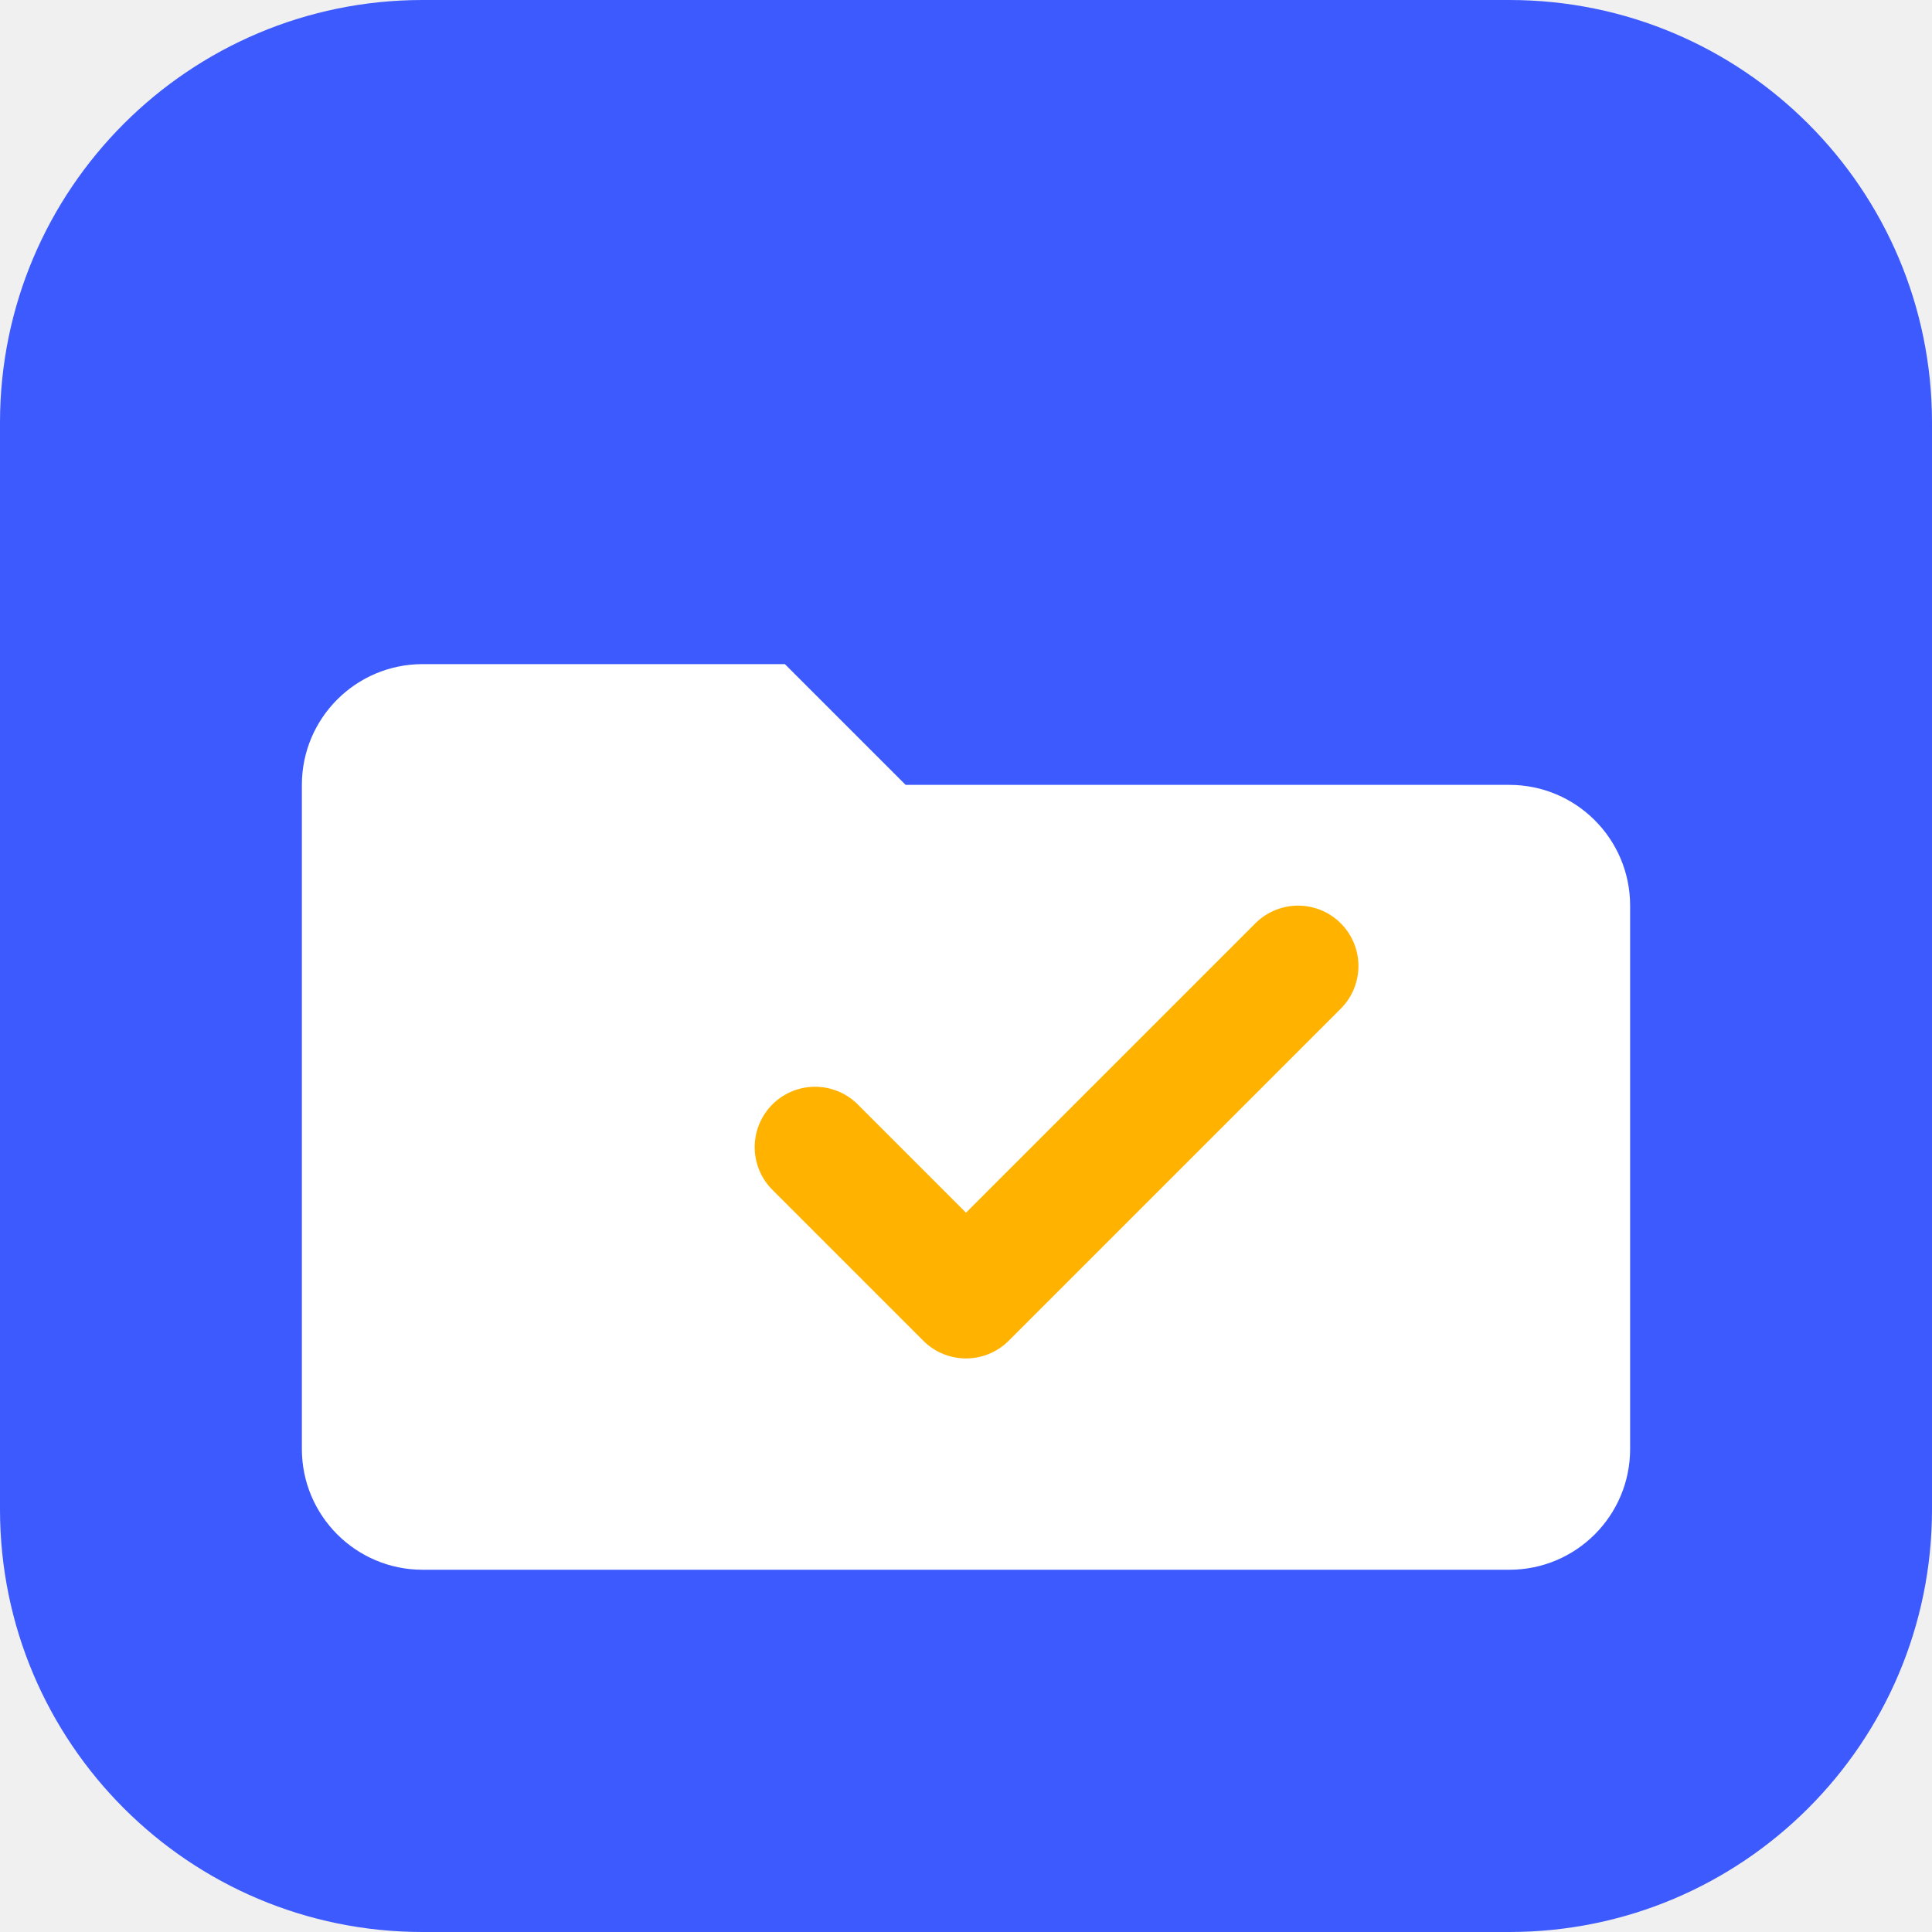
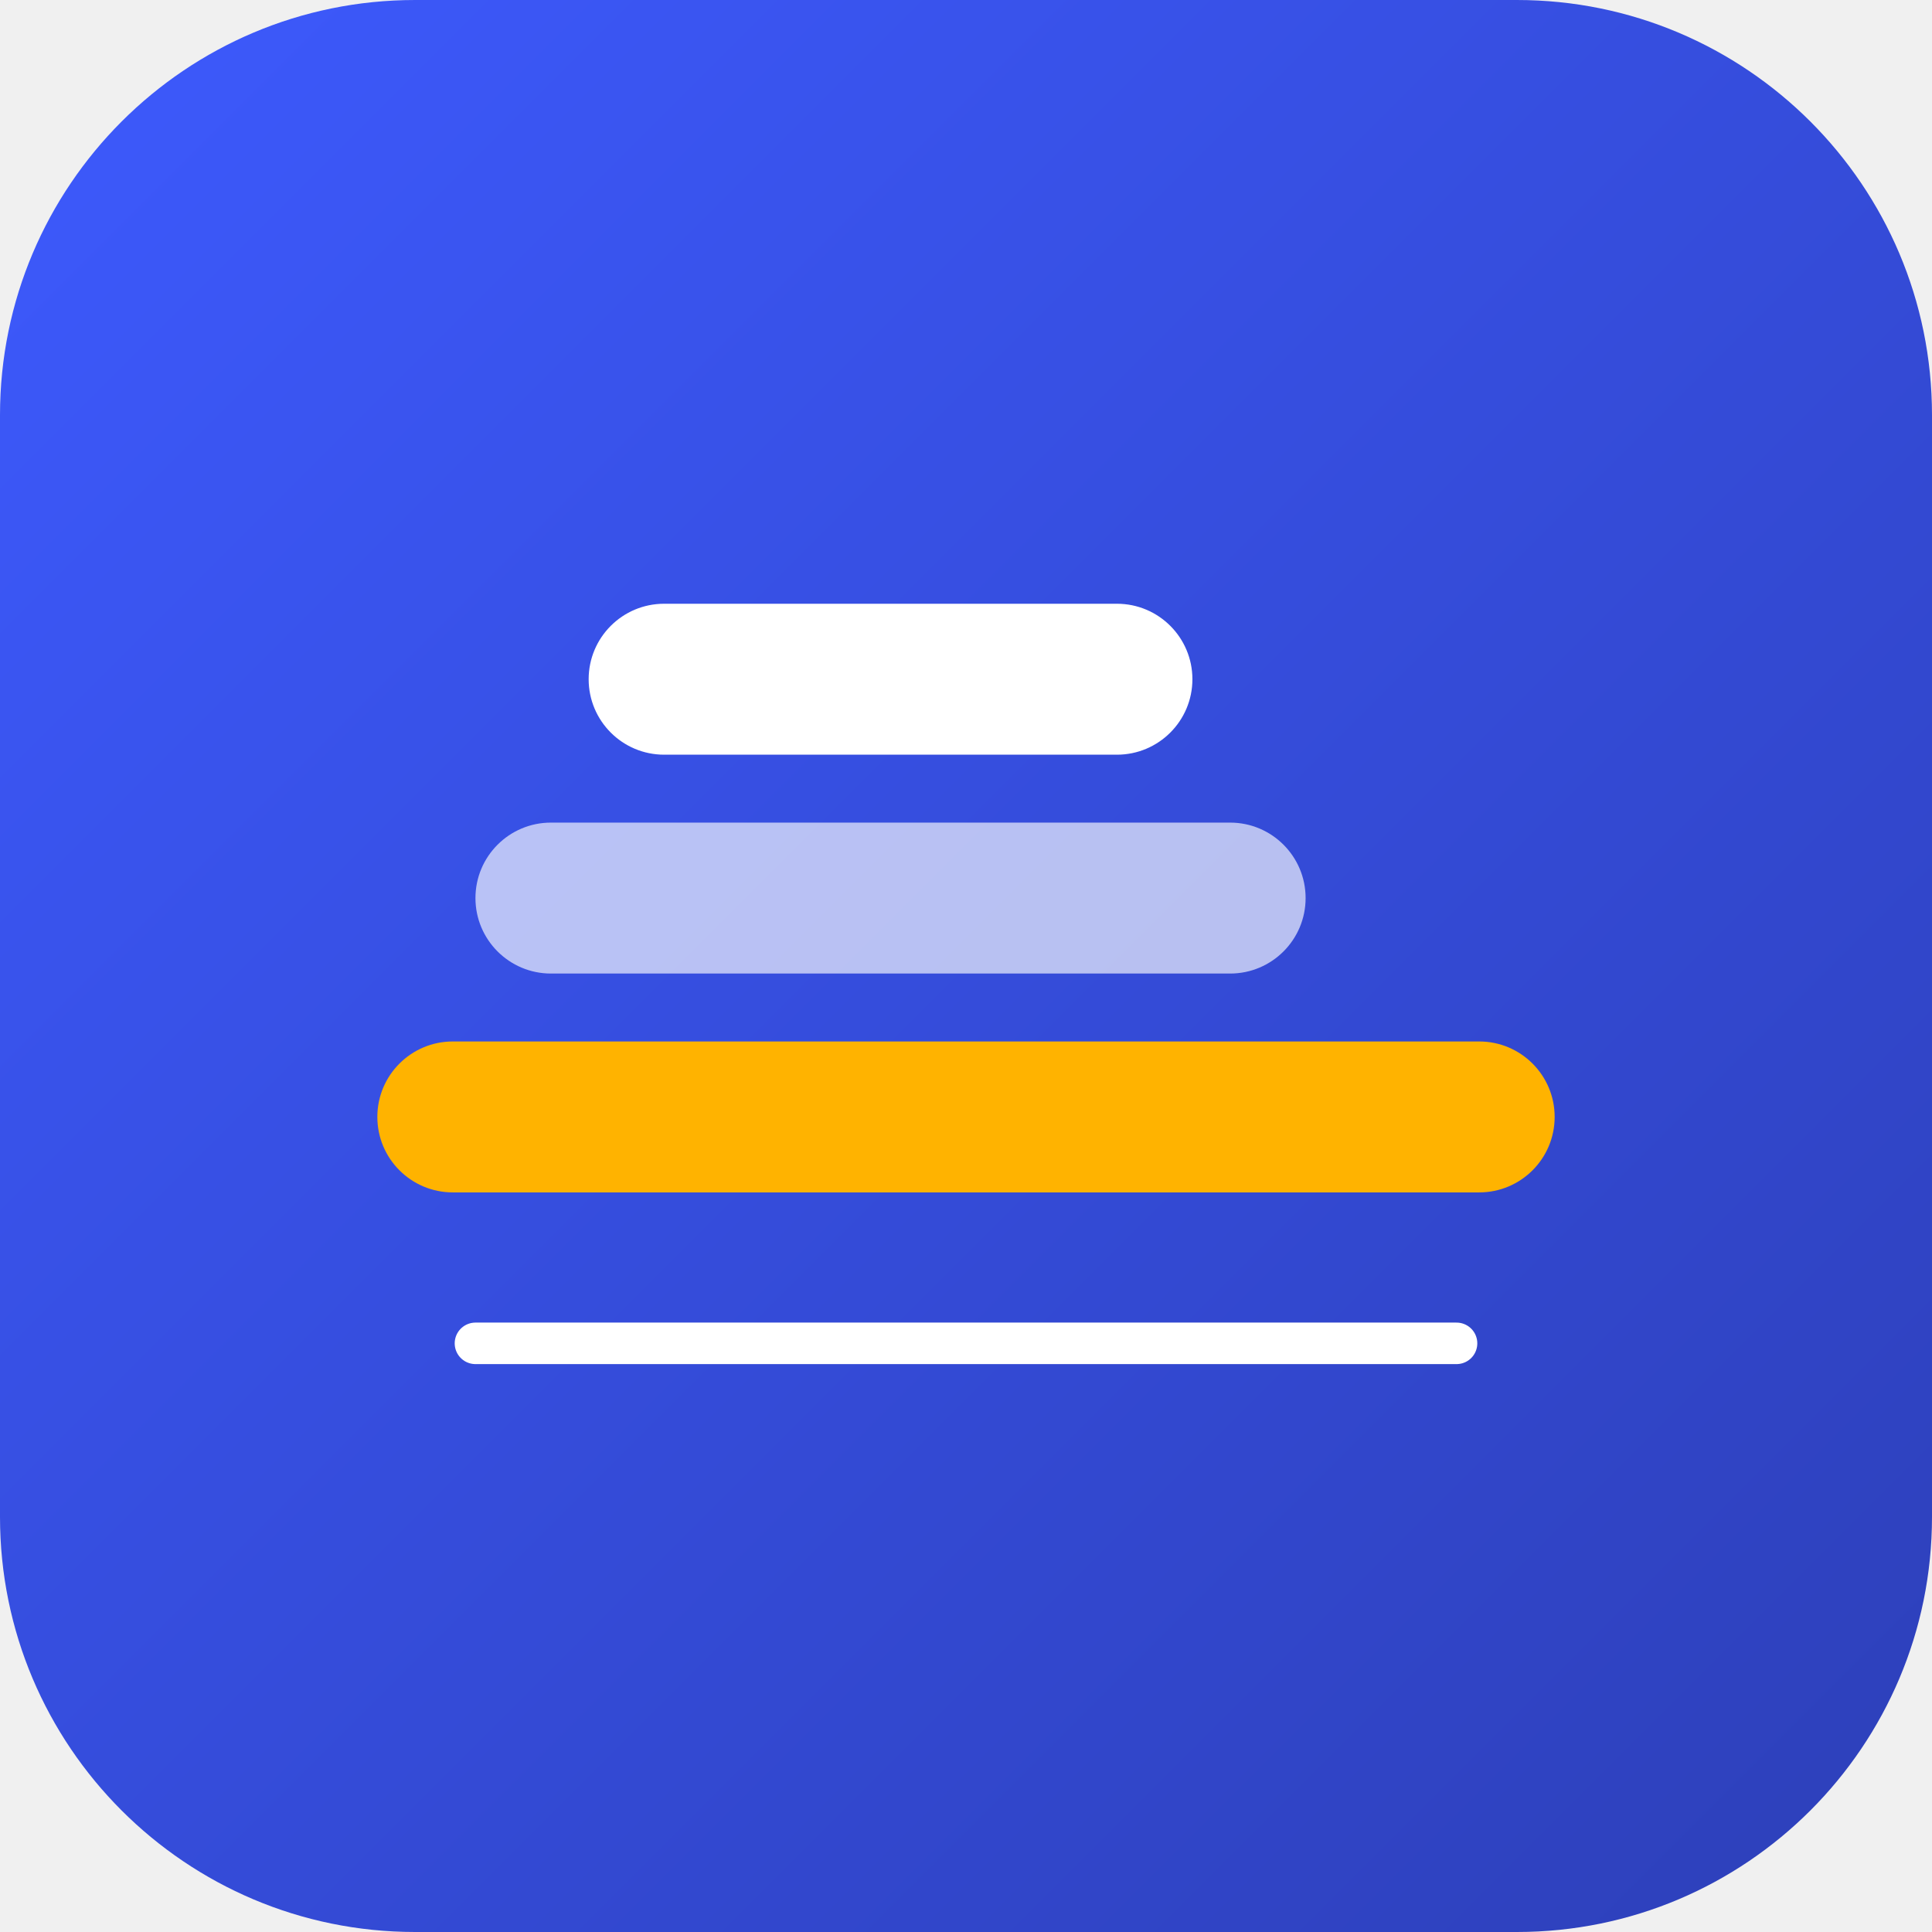
- <svg xmlns="http://www.w3.org/2000/svg" viewBox="0 0 64 64" width="64" height="64">
-   <rect width="64" height="64" rx="14" fill="#3D5AFE" />
-   <path d="M14 22 h12 l4 4 h20 a4 4 0 0 1 4 4 v18 a4 4 0 0 1 -4 4 H14 a4 4 0 0 1 -4 -4 V26 a4 4 0 0 1 4 -4 z" fill="#FFFFFF" />
-   <path d="M27 38 l5 5 l11 -11" stroke="#FFB300" stroke-width="4" stroke-linecap="round" stroke-linejoin="round" fill="none" />
+ <svg xmlns="http://www.w3.org/2000/svg" viewBox="0 0 1024 1024" width="64" height="64">
+   <defs>
+     <linearGradient id="bg" x1="0" y1="0" x2="1" y2="1">
+       <stop offset="0%" stop-color="#3D5AFE" />
+       <stop offset="100%" stop-color="#2D3FB8" />
+     </linearGradient>
+   </defs>
+   <rect width="1024" height="1024" rx="220" fill="url(#bg)" />
+   <rect x="312" y="320" width="320" height="80" rx="40" fill="#FFFFFF" />
+   <rect x="252" y="436" width="440" height="80" rx="40" fill="#FFFFFF" fill-opacity="0.65" />
+   <rect x="200" y="552" width="624" height="80" rx="40" fill="#FFB300" />
+   <line x1="252" y1="712" x2="772" y2="712" stroke="#FFFFFF" stroke-width="22" stroke-linecap="round" />
</svg>
